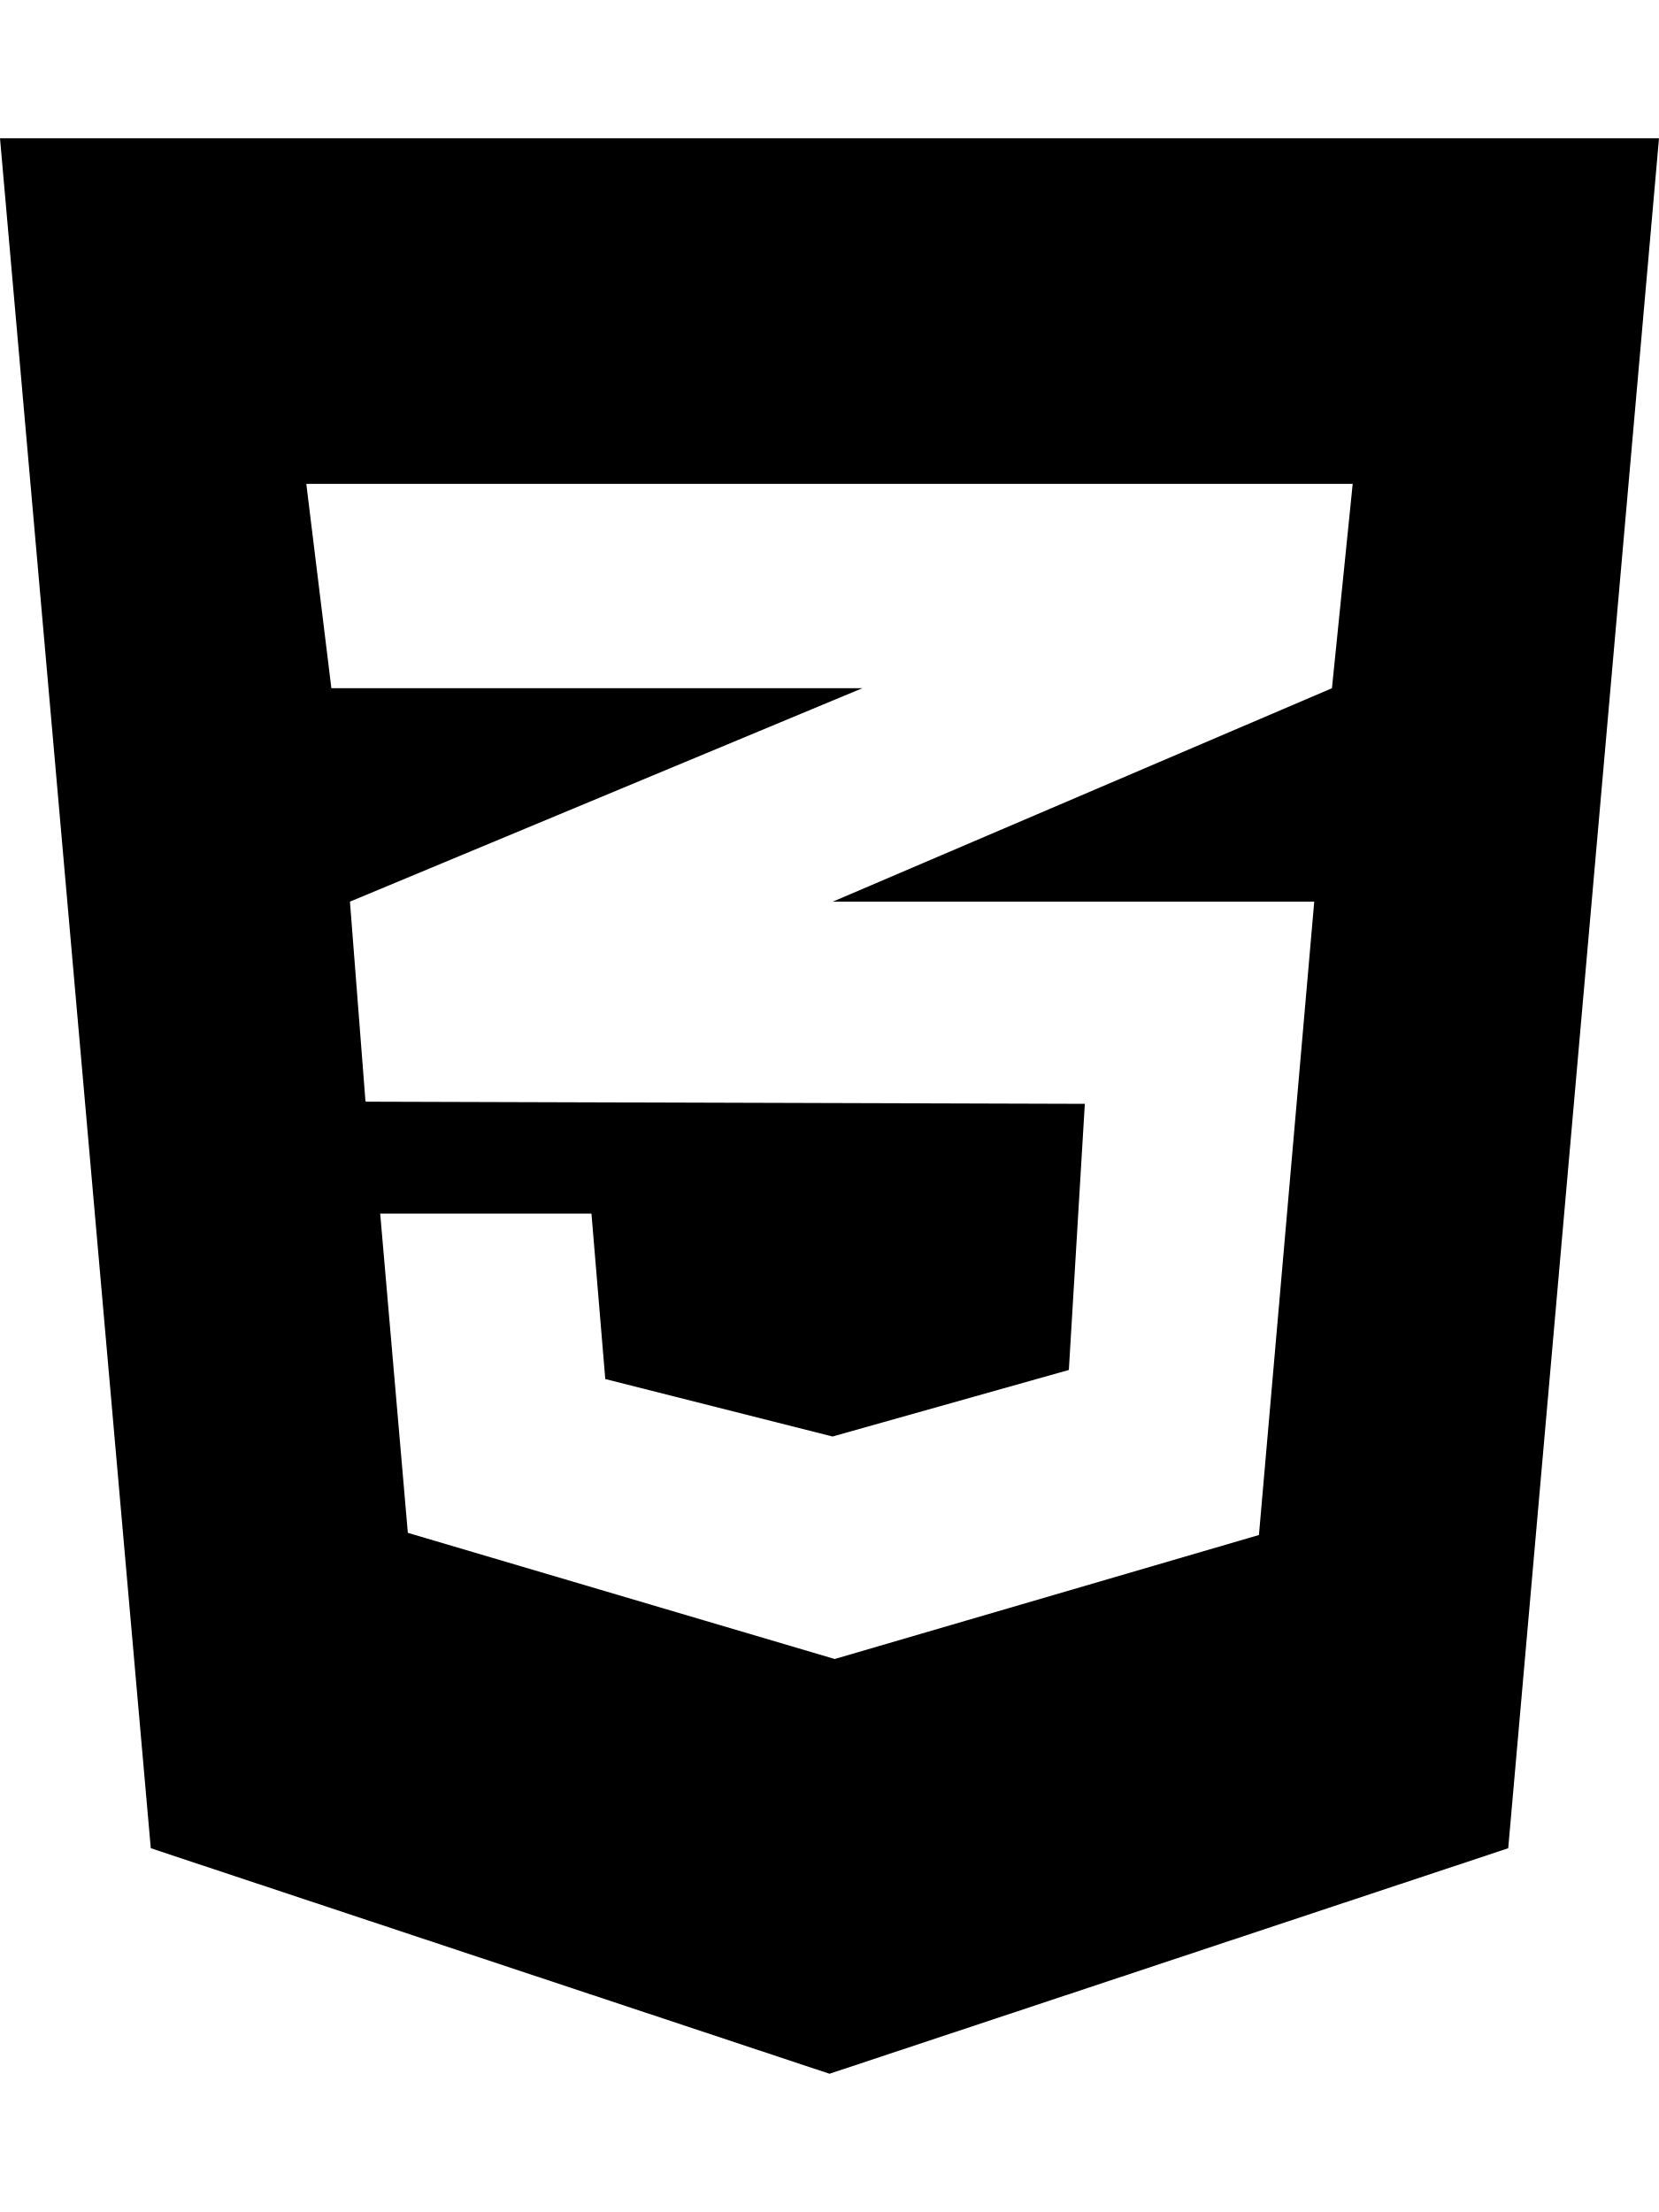
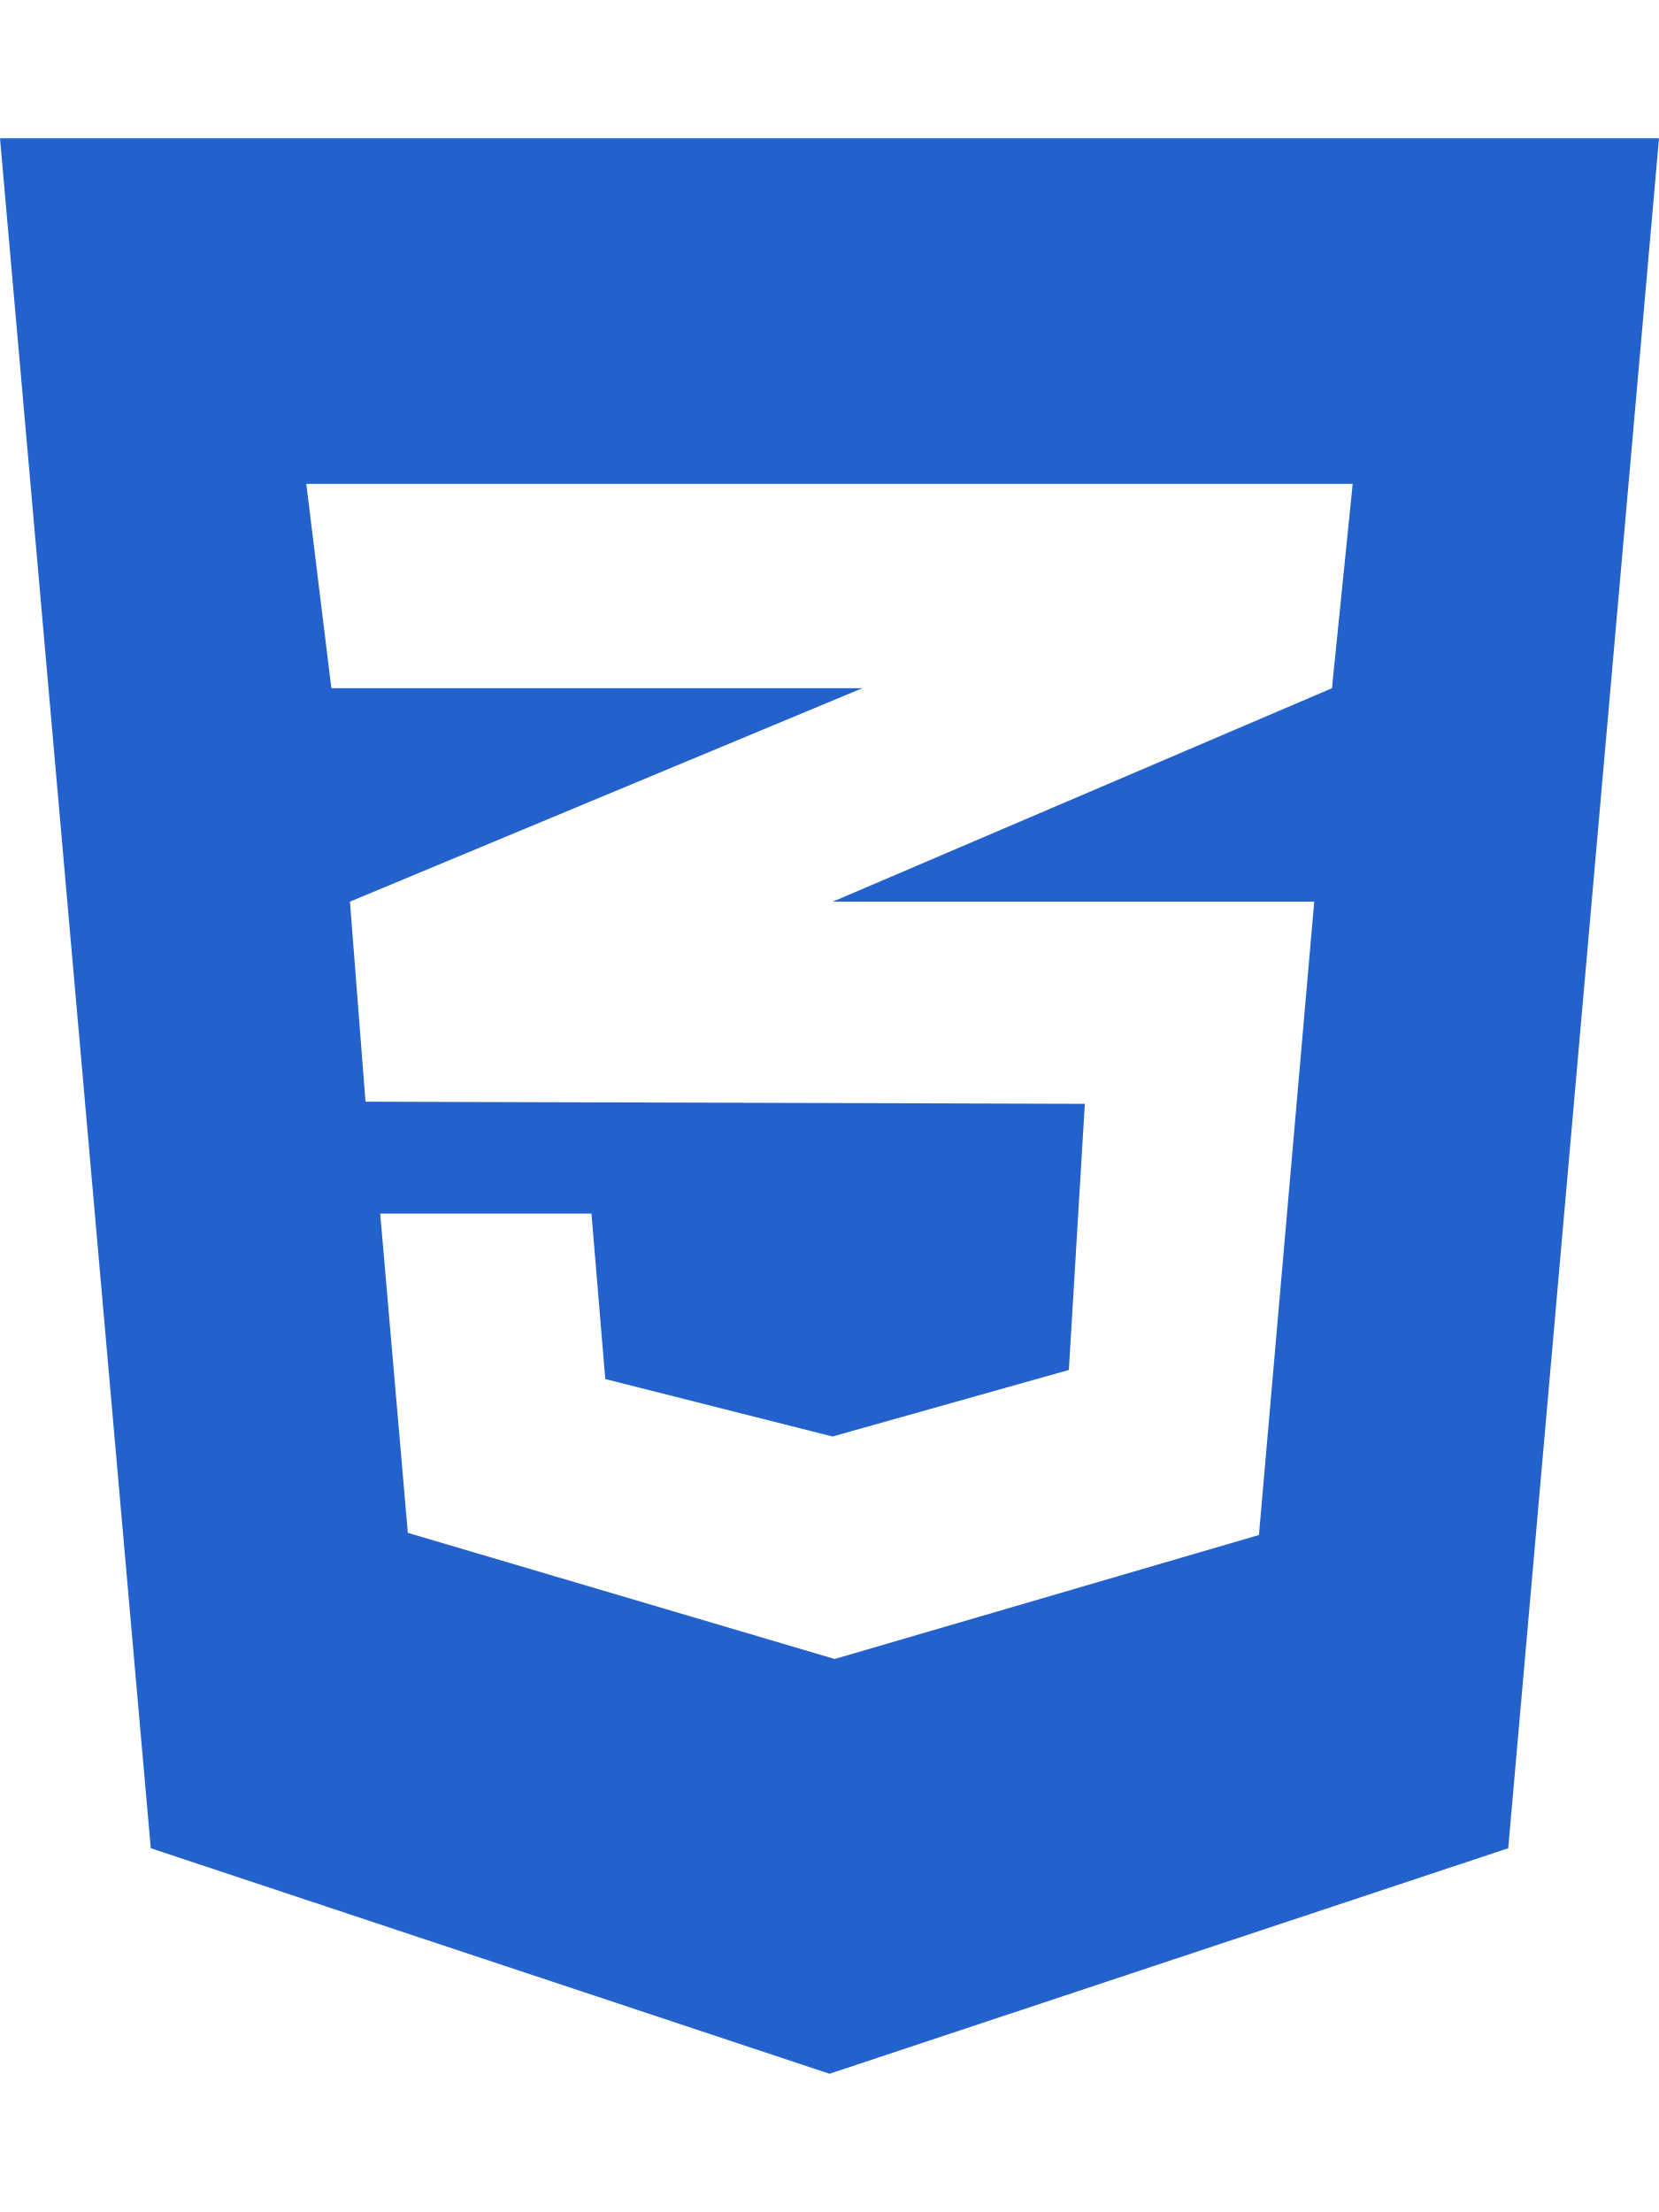
<svg xmlns="http://www.w3.org/2000/svg" viewBox="0 0 384 512">
-   <path d="M0 32l34.9 395.8L192 480l157.1-52.2L384 32H0zm313.1 80l-4.8 47.3L193 208.6l-.3 .1h111.5l-12.8 146.6-98.2 28.7-98.8-29.2-6.4-73.9h48.9l3.2 38.3 52.6 13.3 54.7-15.4 3.7-61.6-166.3-.5v-.1l-.2 .1-3.6-46.3L193.1 162l6.5-2.7H76.7L70.9 112h242.2z" />
+   <path fill="#2361cd" d="M0 32l34.9 395.8L192 480l157.1-52.2L384 32H0zm313.1 80l-4.8 47.3L193 208.6l-.3 .1h111.5l-12.8 146.6-98.2 28.7-98.8-29.2-6.4-73.9h48.9l3.2 38.3 52.6 13.3 54.7-15.4 3.7-61.6-166.3-.5v-.1l-.2 .1-3.6-46.3L193.1 162l6.5-2.7H76.7L70.9 112h242.2z" />
</svg>
